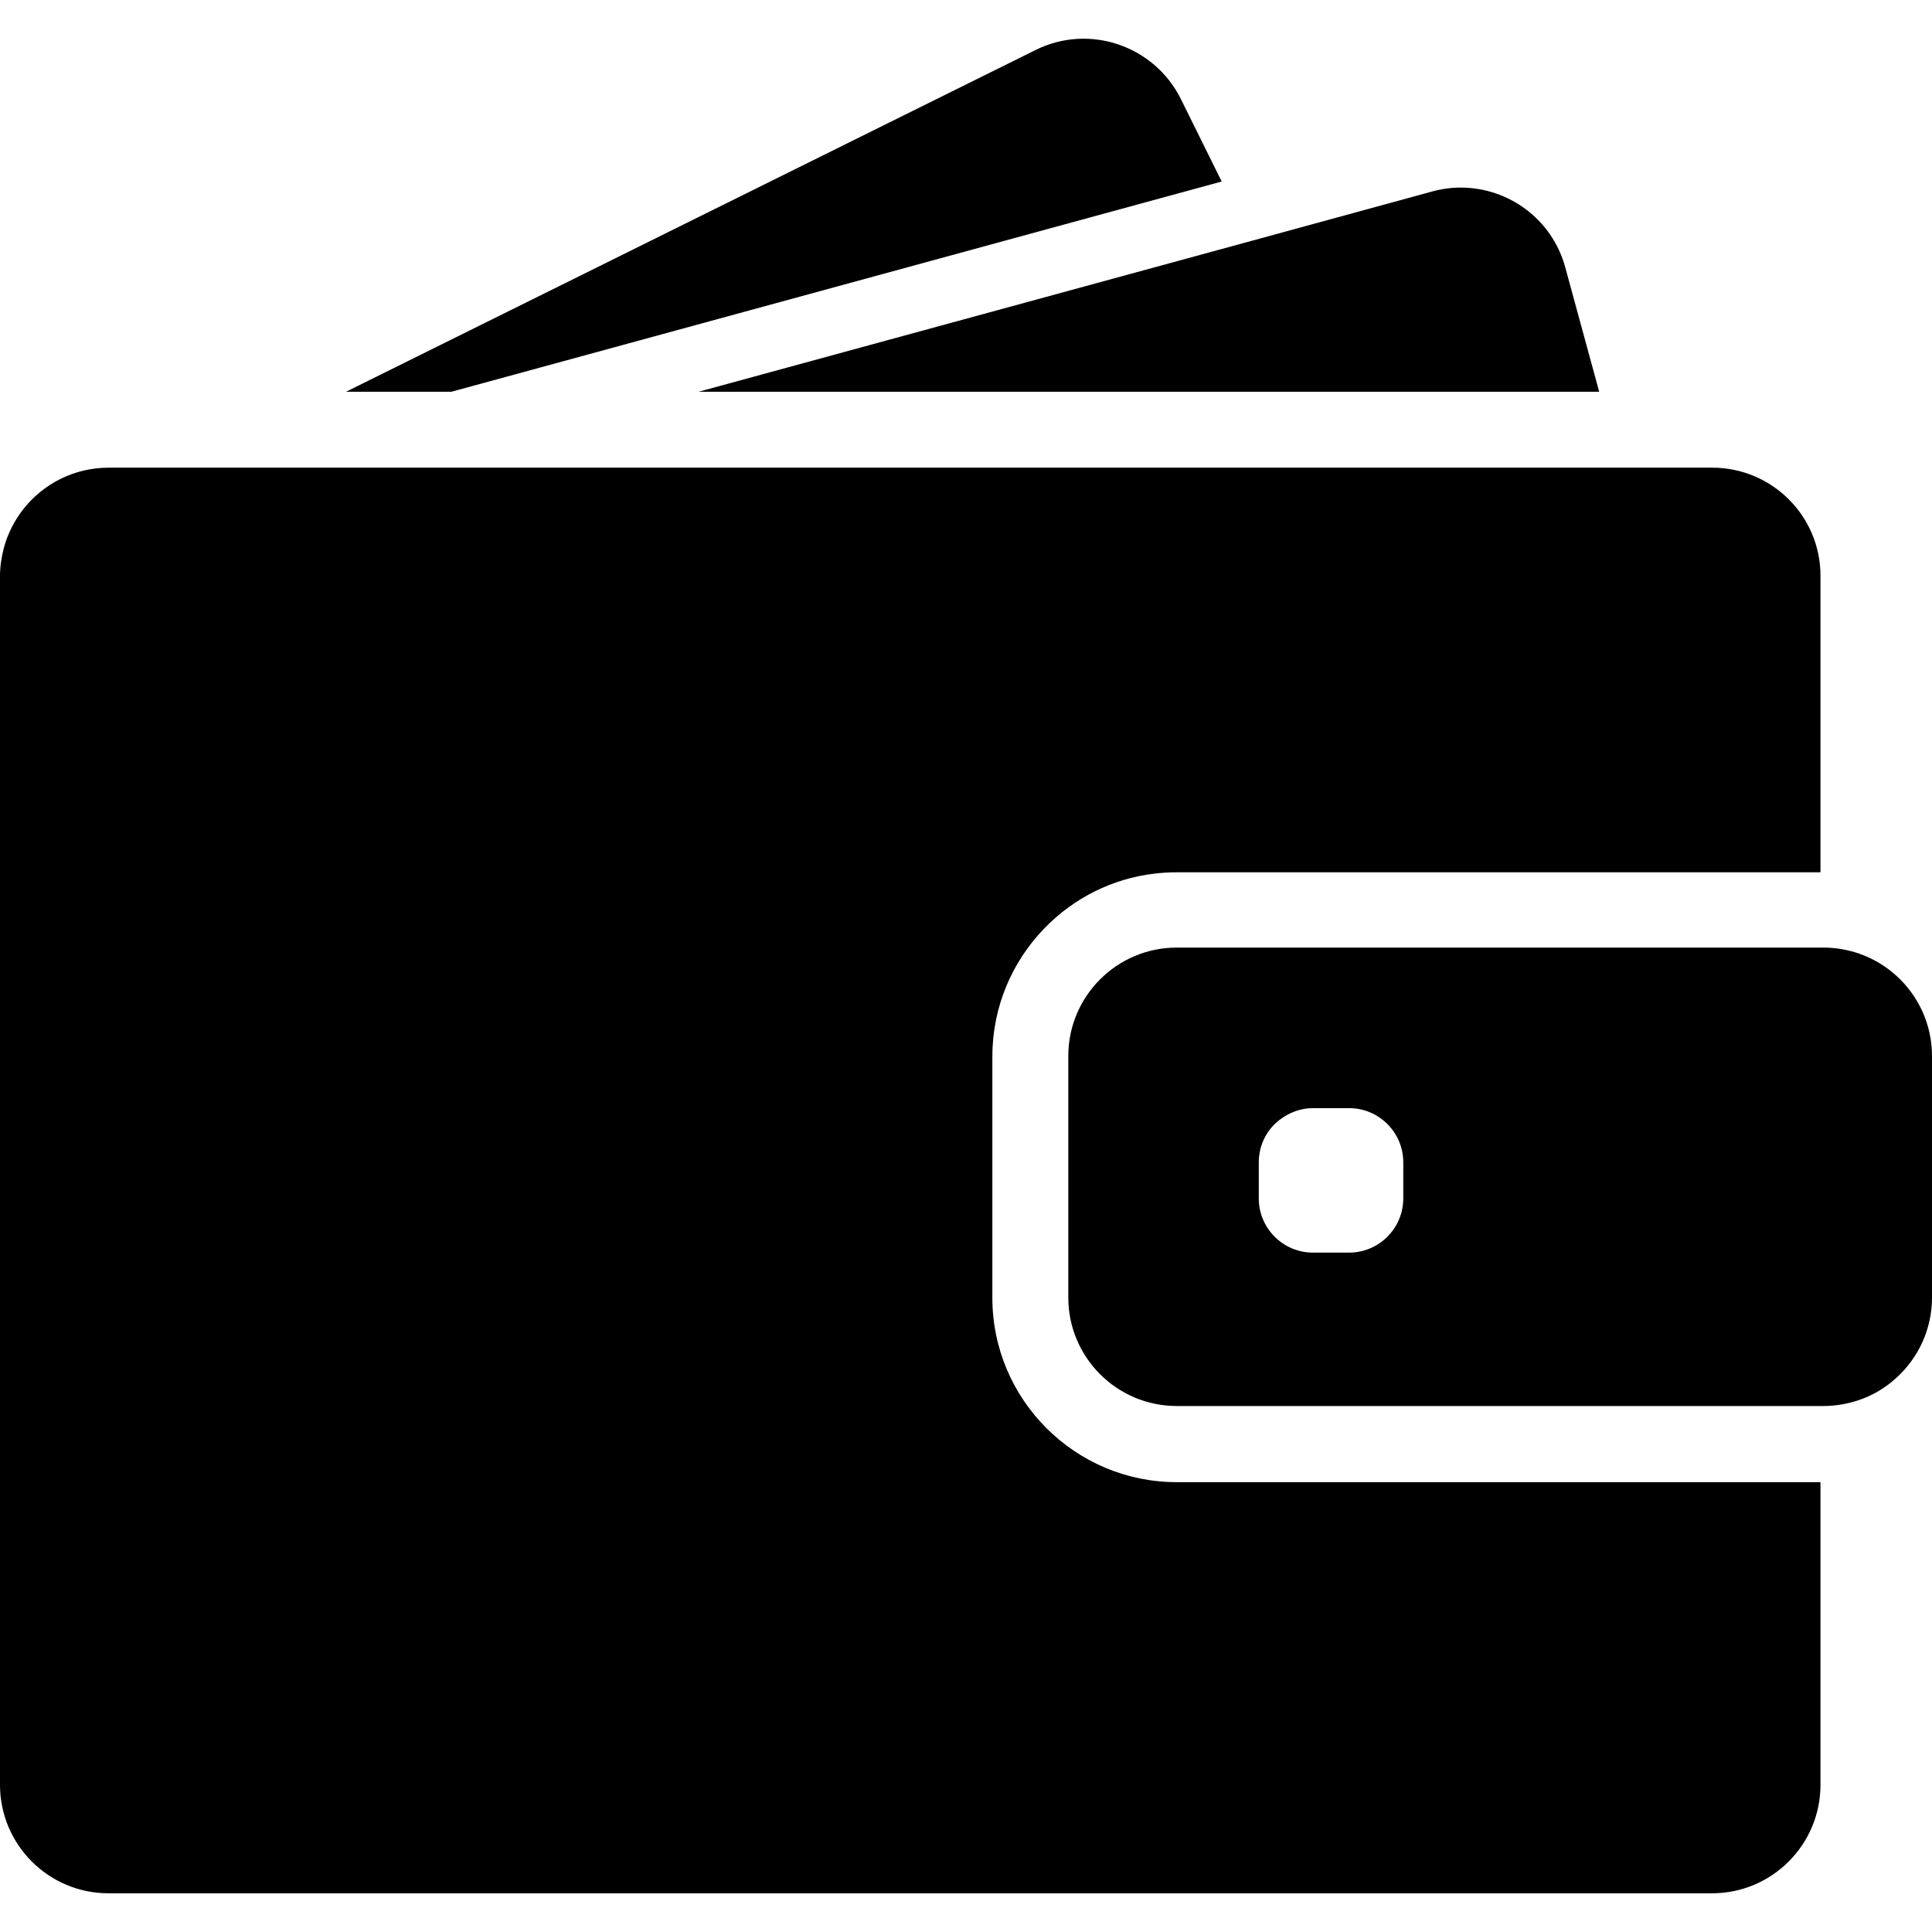
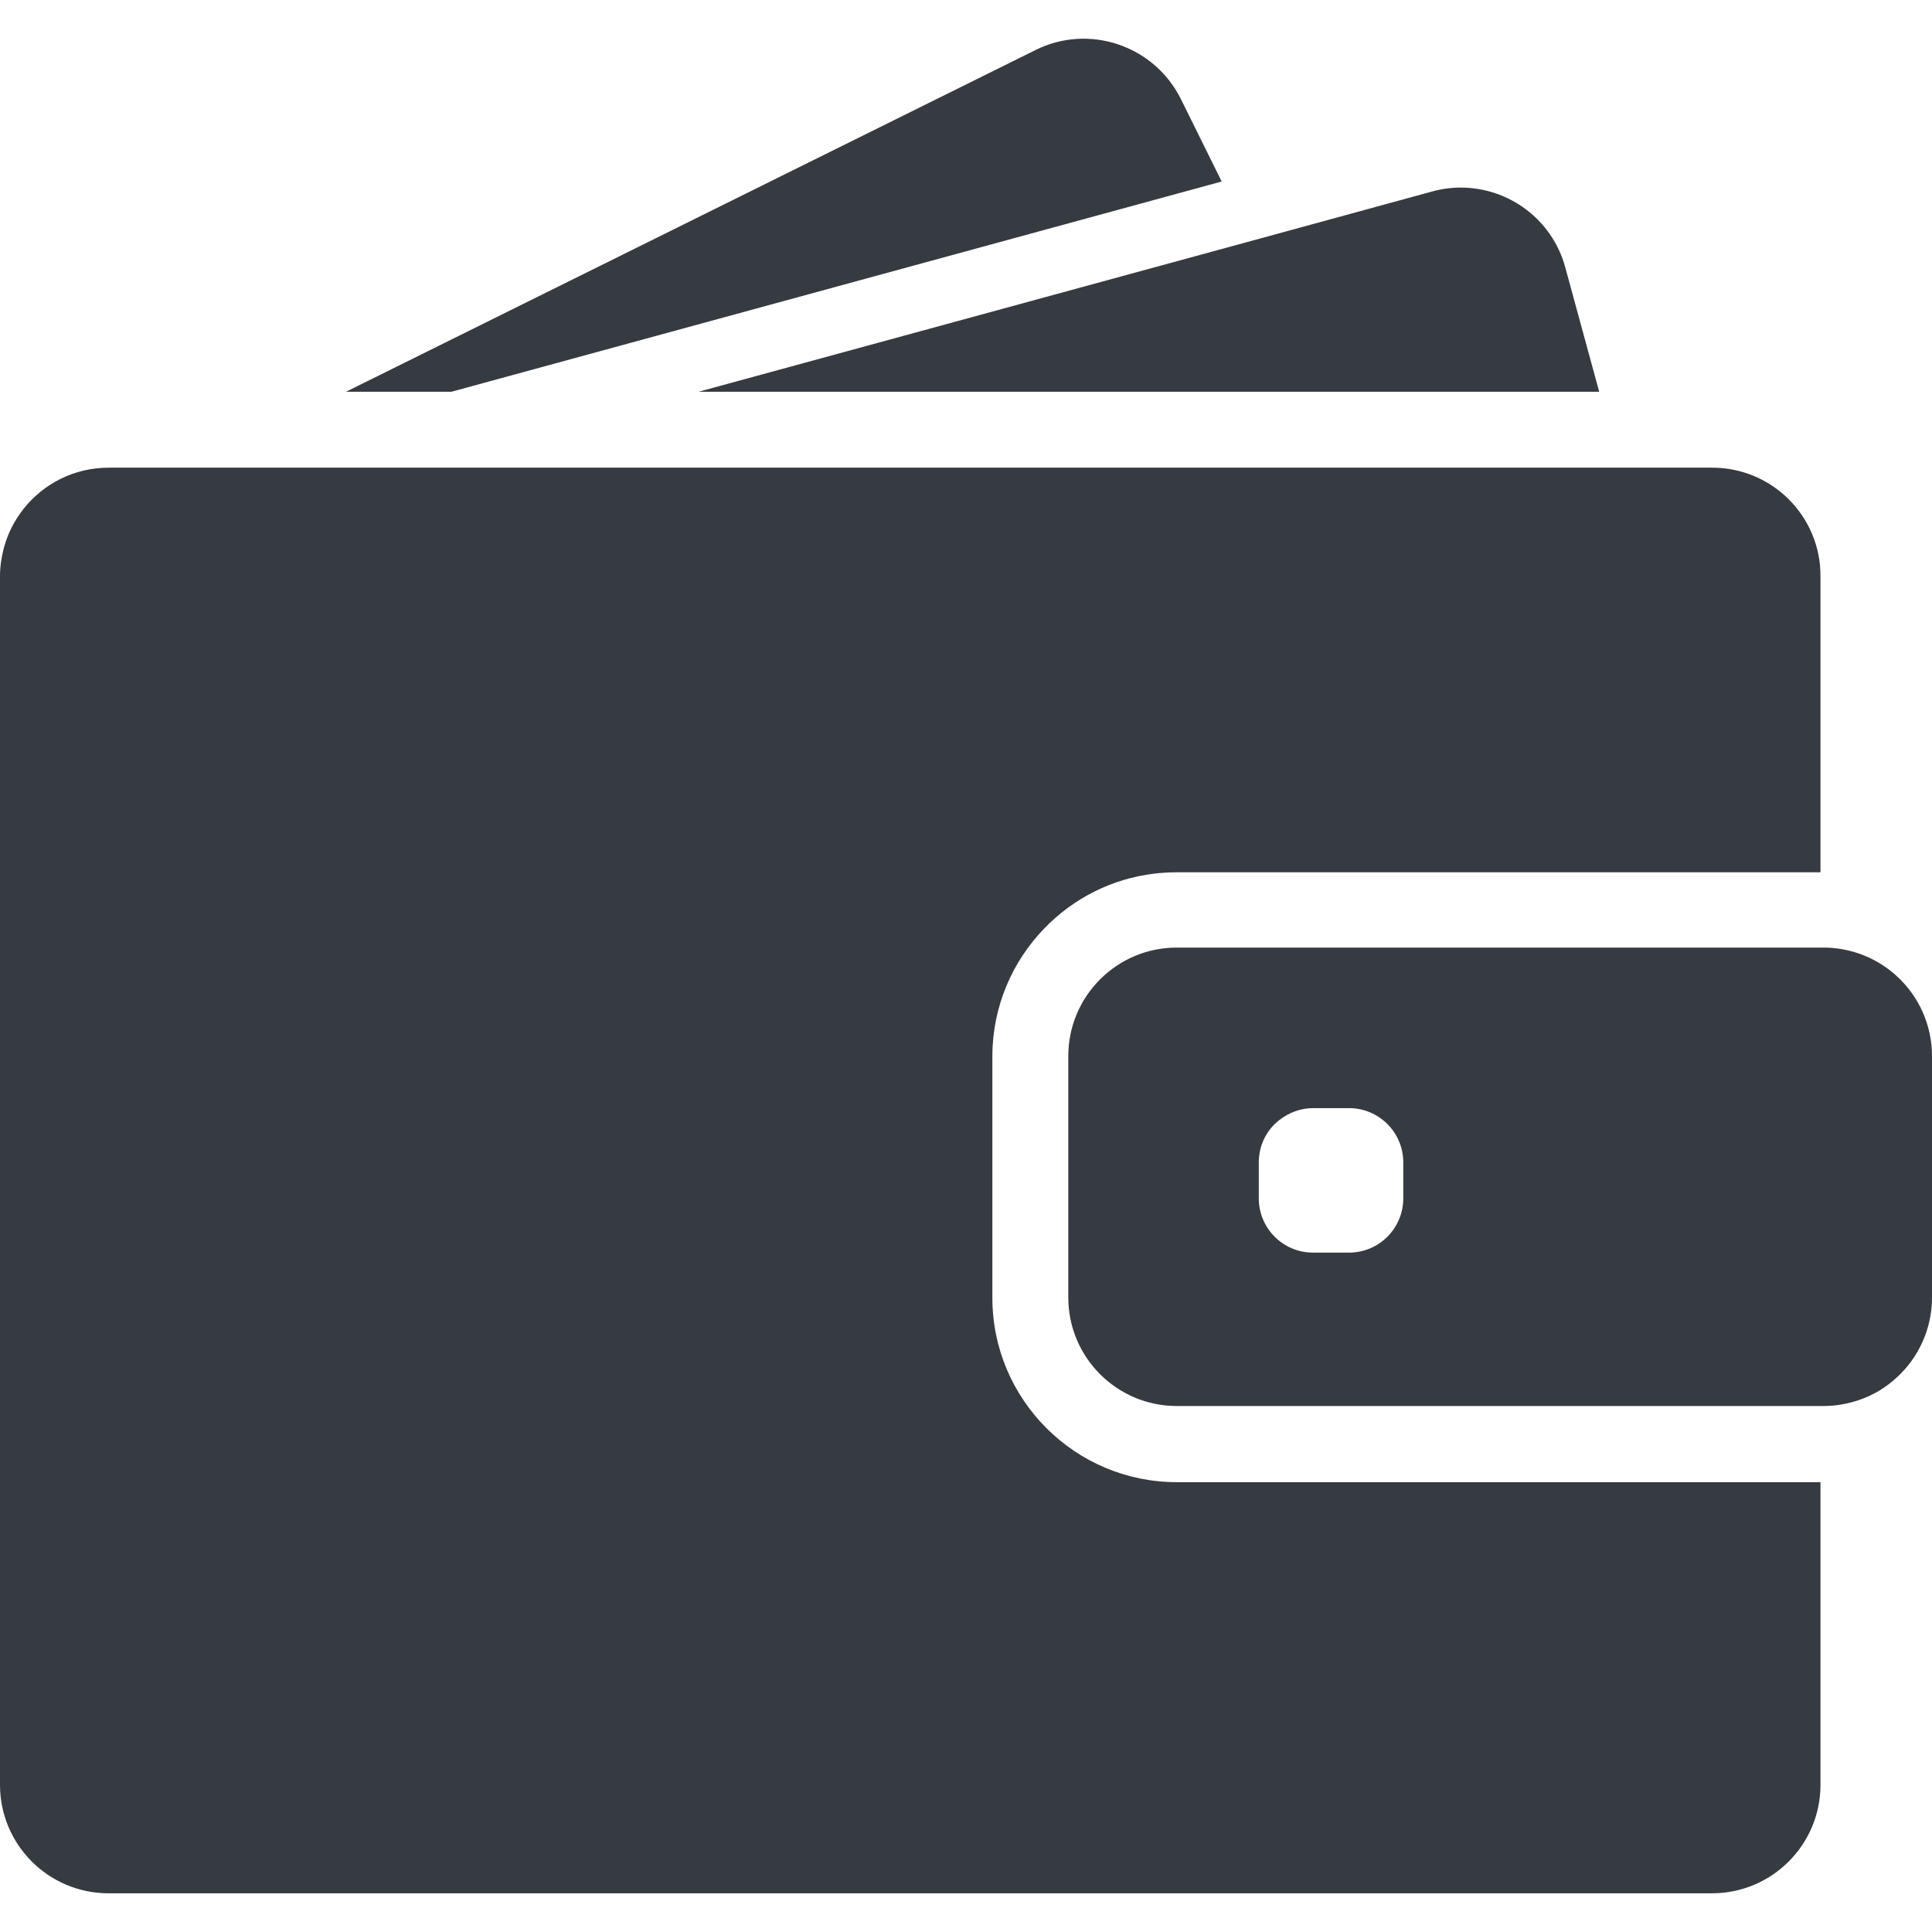
- <svg xmlns="http://www.w3.org/2000/svg" version="1.1" id="Capa_1" x="0px" y="0px" width="890.5px" height="890.5px" viewBox="0 0 890.5 890.5" style="enable-background:new 0 0 890.5 890.5;" xml:space="preserve">
+ <svg xmlns="http://www.w3.org/2000/svg" fill="#363A41" version="1.1" id="Capa_1" x="0px" y="0px" width="890.5px" height="890.5px" viewBox="0 0 890.5 890.5" style="enable-background:new 0 0 890.5 890.5;" xml:space="preserve">
  <g>
    <g>
      <path d="M208.1,180.56l355-96.9l-18.8-38c-12.3-24.7-42.3-34.9-67-22.6l-317.8,157.5H208.1z" />
      <path d="M673.3,86.46c-4.399,0-8.8,0.6-13.2,1.8l-83.399,22.8L322,180.56h289.1h126l-15.6-57.2    C715.5,101.06,695.3,86.46,673.3,86.46z" />
      <path d="M789.2,215.56h-11.4h-15.5h-15.5H628.5H193.8h-57h-48h-8.9H50.1c-15.8,0-29.9,7.3-39.1,18.8c-4.2,5.3-7.4,11.4-9.2,18.1    c-1.1,4.2-1.8,8.6-1.8,13.1v6v57v494.1c0,27.601,22.4,50,50,50h739.1c27.601,0,50-22.399,50-50v-139.5H542.4    c-46.9,0-85-38.1-85-85v-45.8v-15.5v-15.5v-34.4c0-23,9.199-43.899,24.1-59.199c13.2-13.601,30.9-22.801,50.7-25.101    c3.3-0.399,6.7-0.6,10.1-0.6h255.2H813h15.5h10.6v-136.5C839.2,237.96,816.8,215.56,789.2,215.56z" />
      <path d="M874.2,449.86c-5-4.6-10.9-8.1-17.5-10.4c-5.101-1.699-10.5-2.699-16.2-2.699h-1.3h-1h-15.5h-55.9H542.4    c-27.601,0-50,22.399-50,50v24.899v15.5v15.5v55.4c0,27.6,22.399,50,50,50h296.8h1.3c5.7,0,11.1-1,16.2-2.7    c6.6-2.2,12.5-5.8,17.5-10.4c10-9.1,16.3-22.3,16.3-36.899v-111.3C890.5,472.16,884.2,458.959,874.2,449.86z M646.8,552.36    c0,13.8-11.2,25-25,25h-16.6c-13.8,0-25-11.2-25-25v-16.6c0-8,3.7-15.101,9.6-19.601c4.3-3.3,9.601-5.399,15.4-5.399h4.2H621.8    c13.8,0,25,11.199,25,25V552.36L646.8,552.36z" />
    </g>
  </g>
  <g>
</g>
  <g>
</g>
  <g>
</g>
  <g>
</g>
  <g>
</g>
  <g>
</g>
  <g>
</g>
  <g>
</g>
  <g>
</g>
  <g>
</g>
  <g>
</g>
  <g>
</g>
  <g>
</g>
  <g>
</g>
  <g>
</g>
</svg>
